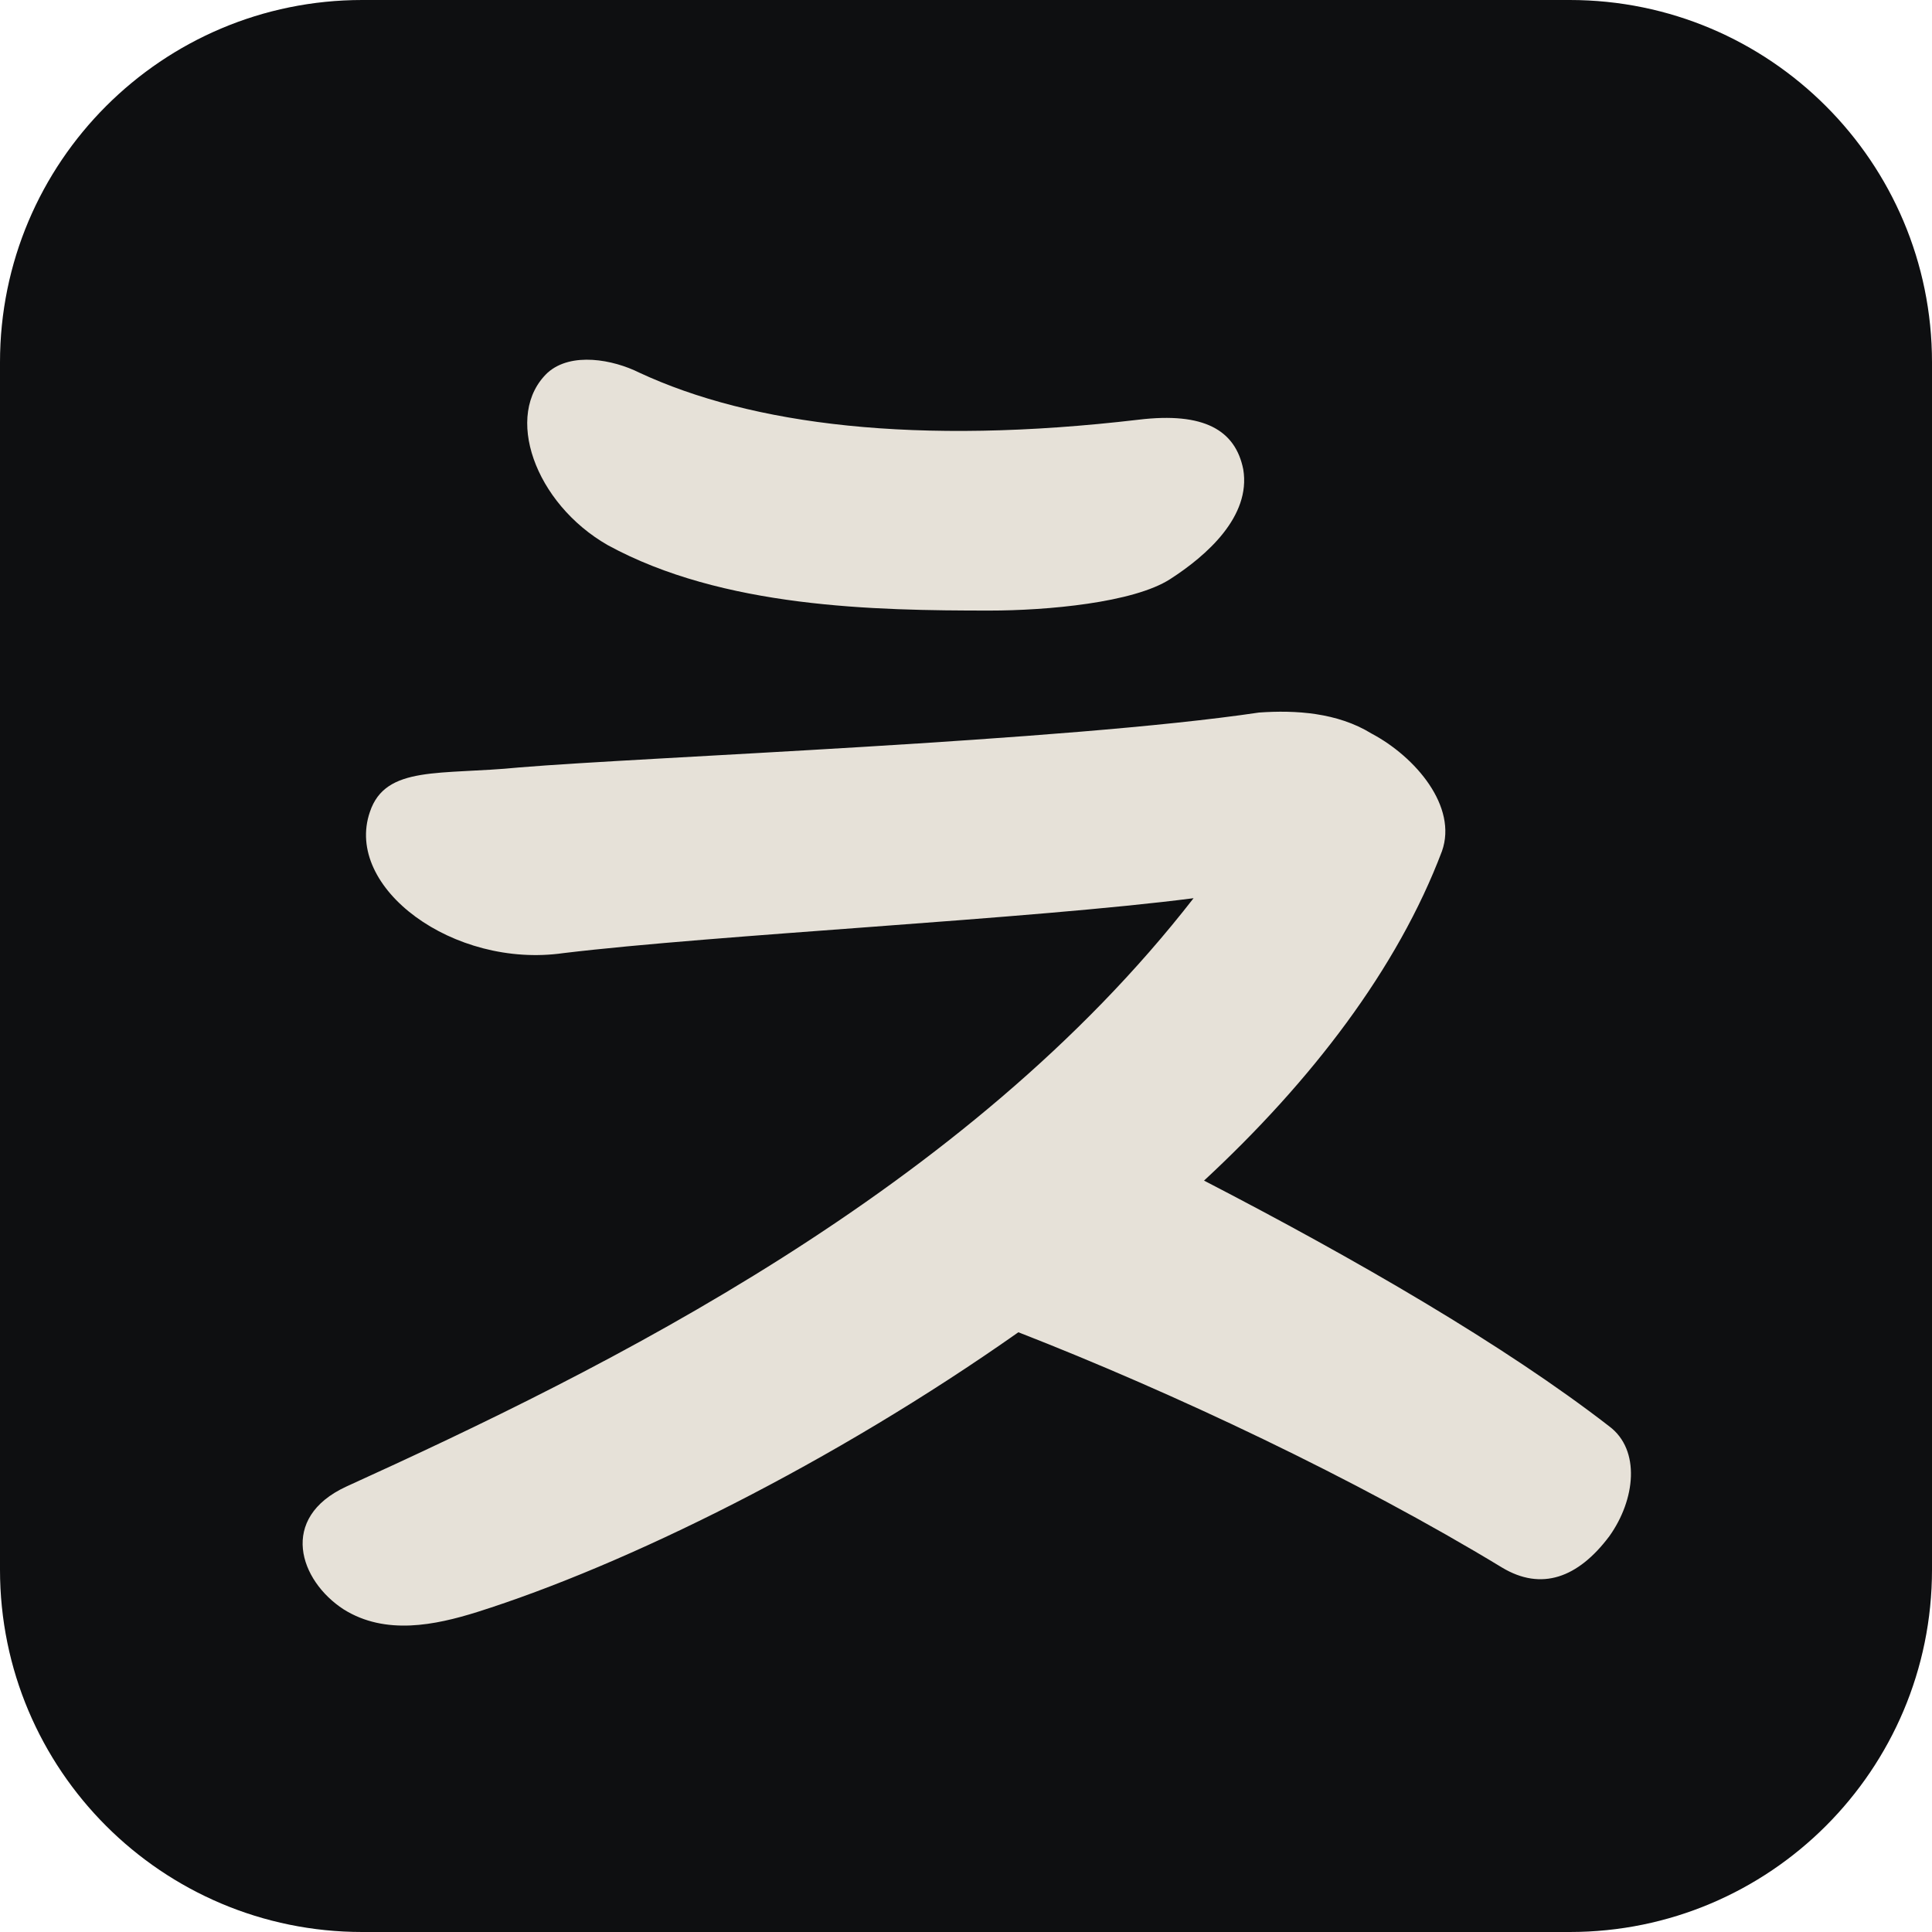
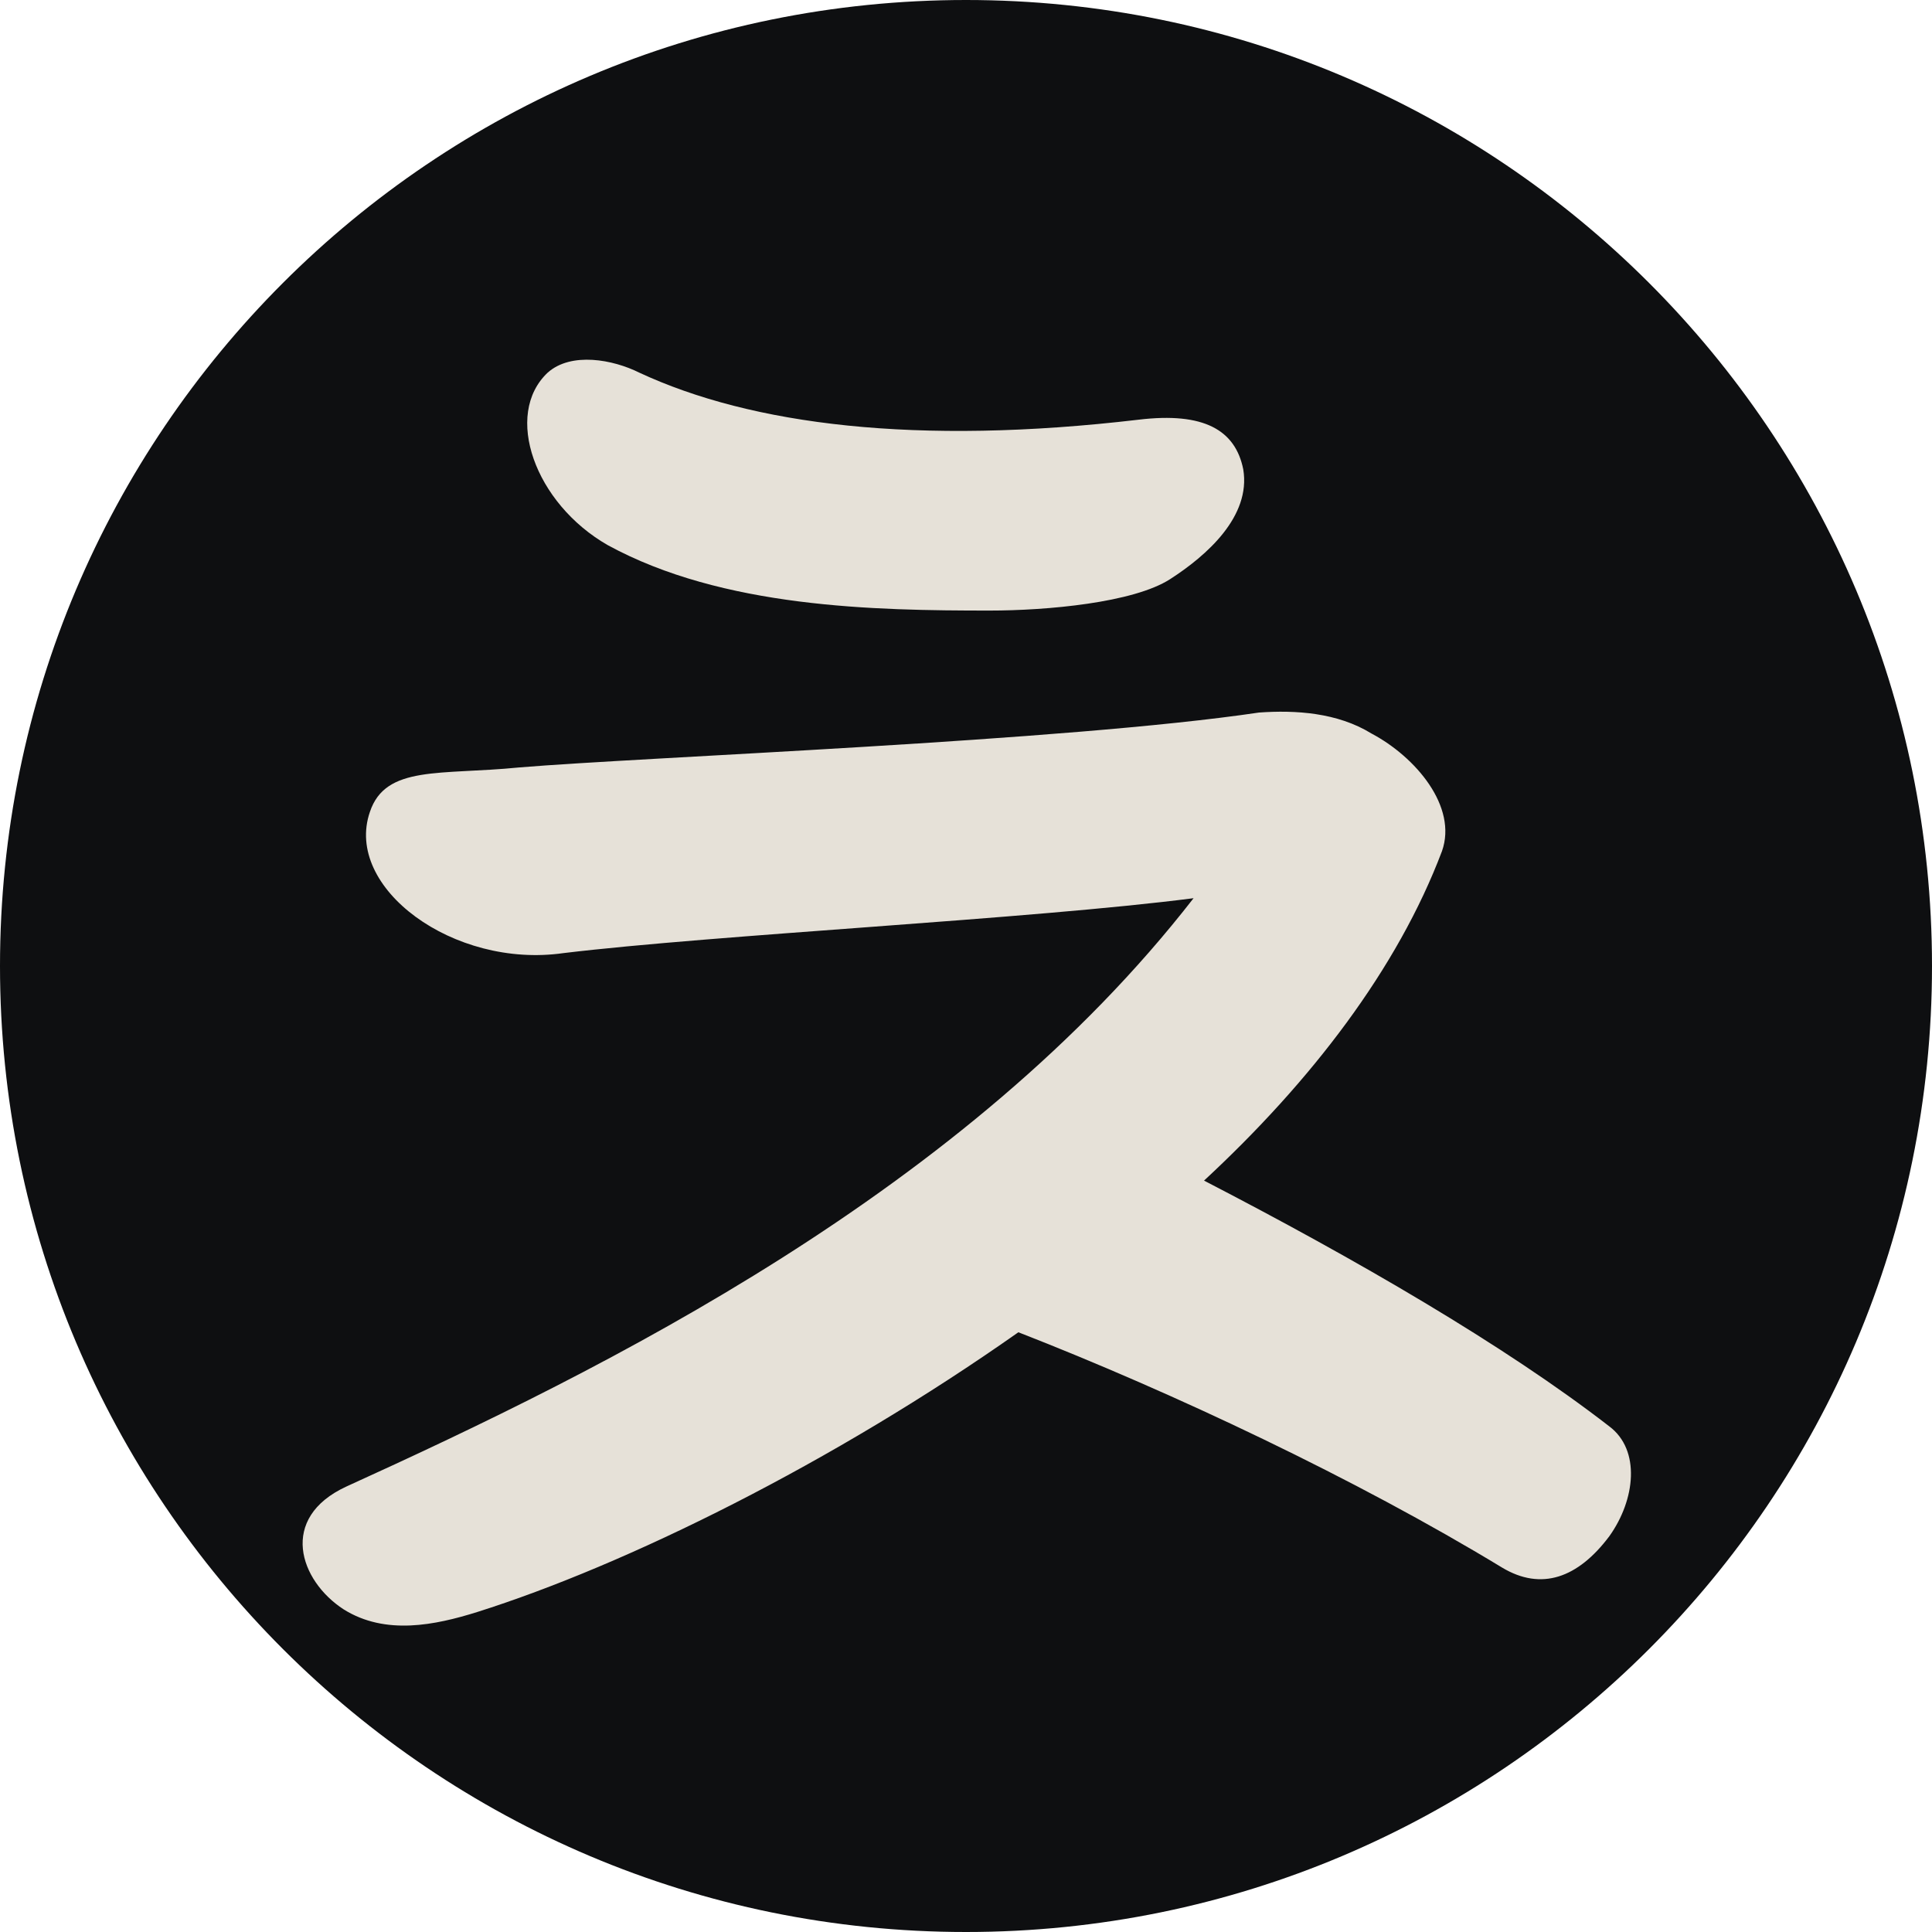
<svg xmlns="http://www.w3.org/2000/svg" viewBox="0 0 32 32">
-   <rect width="32" height="32" rx="6" fill="#0e0f11" />
+   <circle cx="16" cy="16" r="16" fill="#0e0f11" />
  <g transform="translate(-2.492, 33.457) scale(0.04331, -0.04331)">
    <path d="M199 462C205 480 226 476 256 479C304 483 465 489 539 500C553 501 569 500 582 492C599 483 615 464 609 447C592 402 559 359 518 321C576 291 633 258 673 227C685 218 683 199 673 185C661 169 647 164 632 173C576 207 506 240 447 263C376 213 297 174 240 156C224 151 205 147 189 157C172 168 164 192 190 204C289 249 427 317 514 429C452 421 331 415 273 408C231 402 189 433 199 462ZM267 630C276 638 292 635 302 630C345 610 408 602 493 612C518 615 530 608 533 593C536 575 519 560 505 551C491 542 458 539 436 539C392 539 334 540 290 564C262 580 250 614 267 630Z" fill="#e6e1d8" />
  </g>
</svg>
